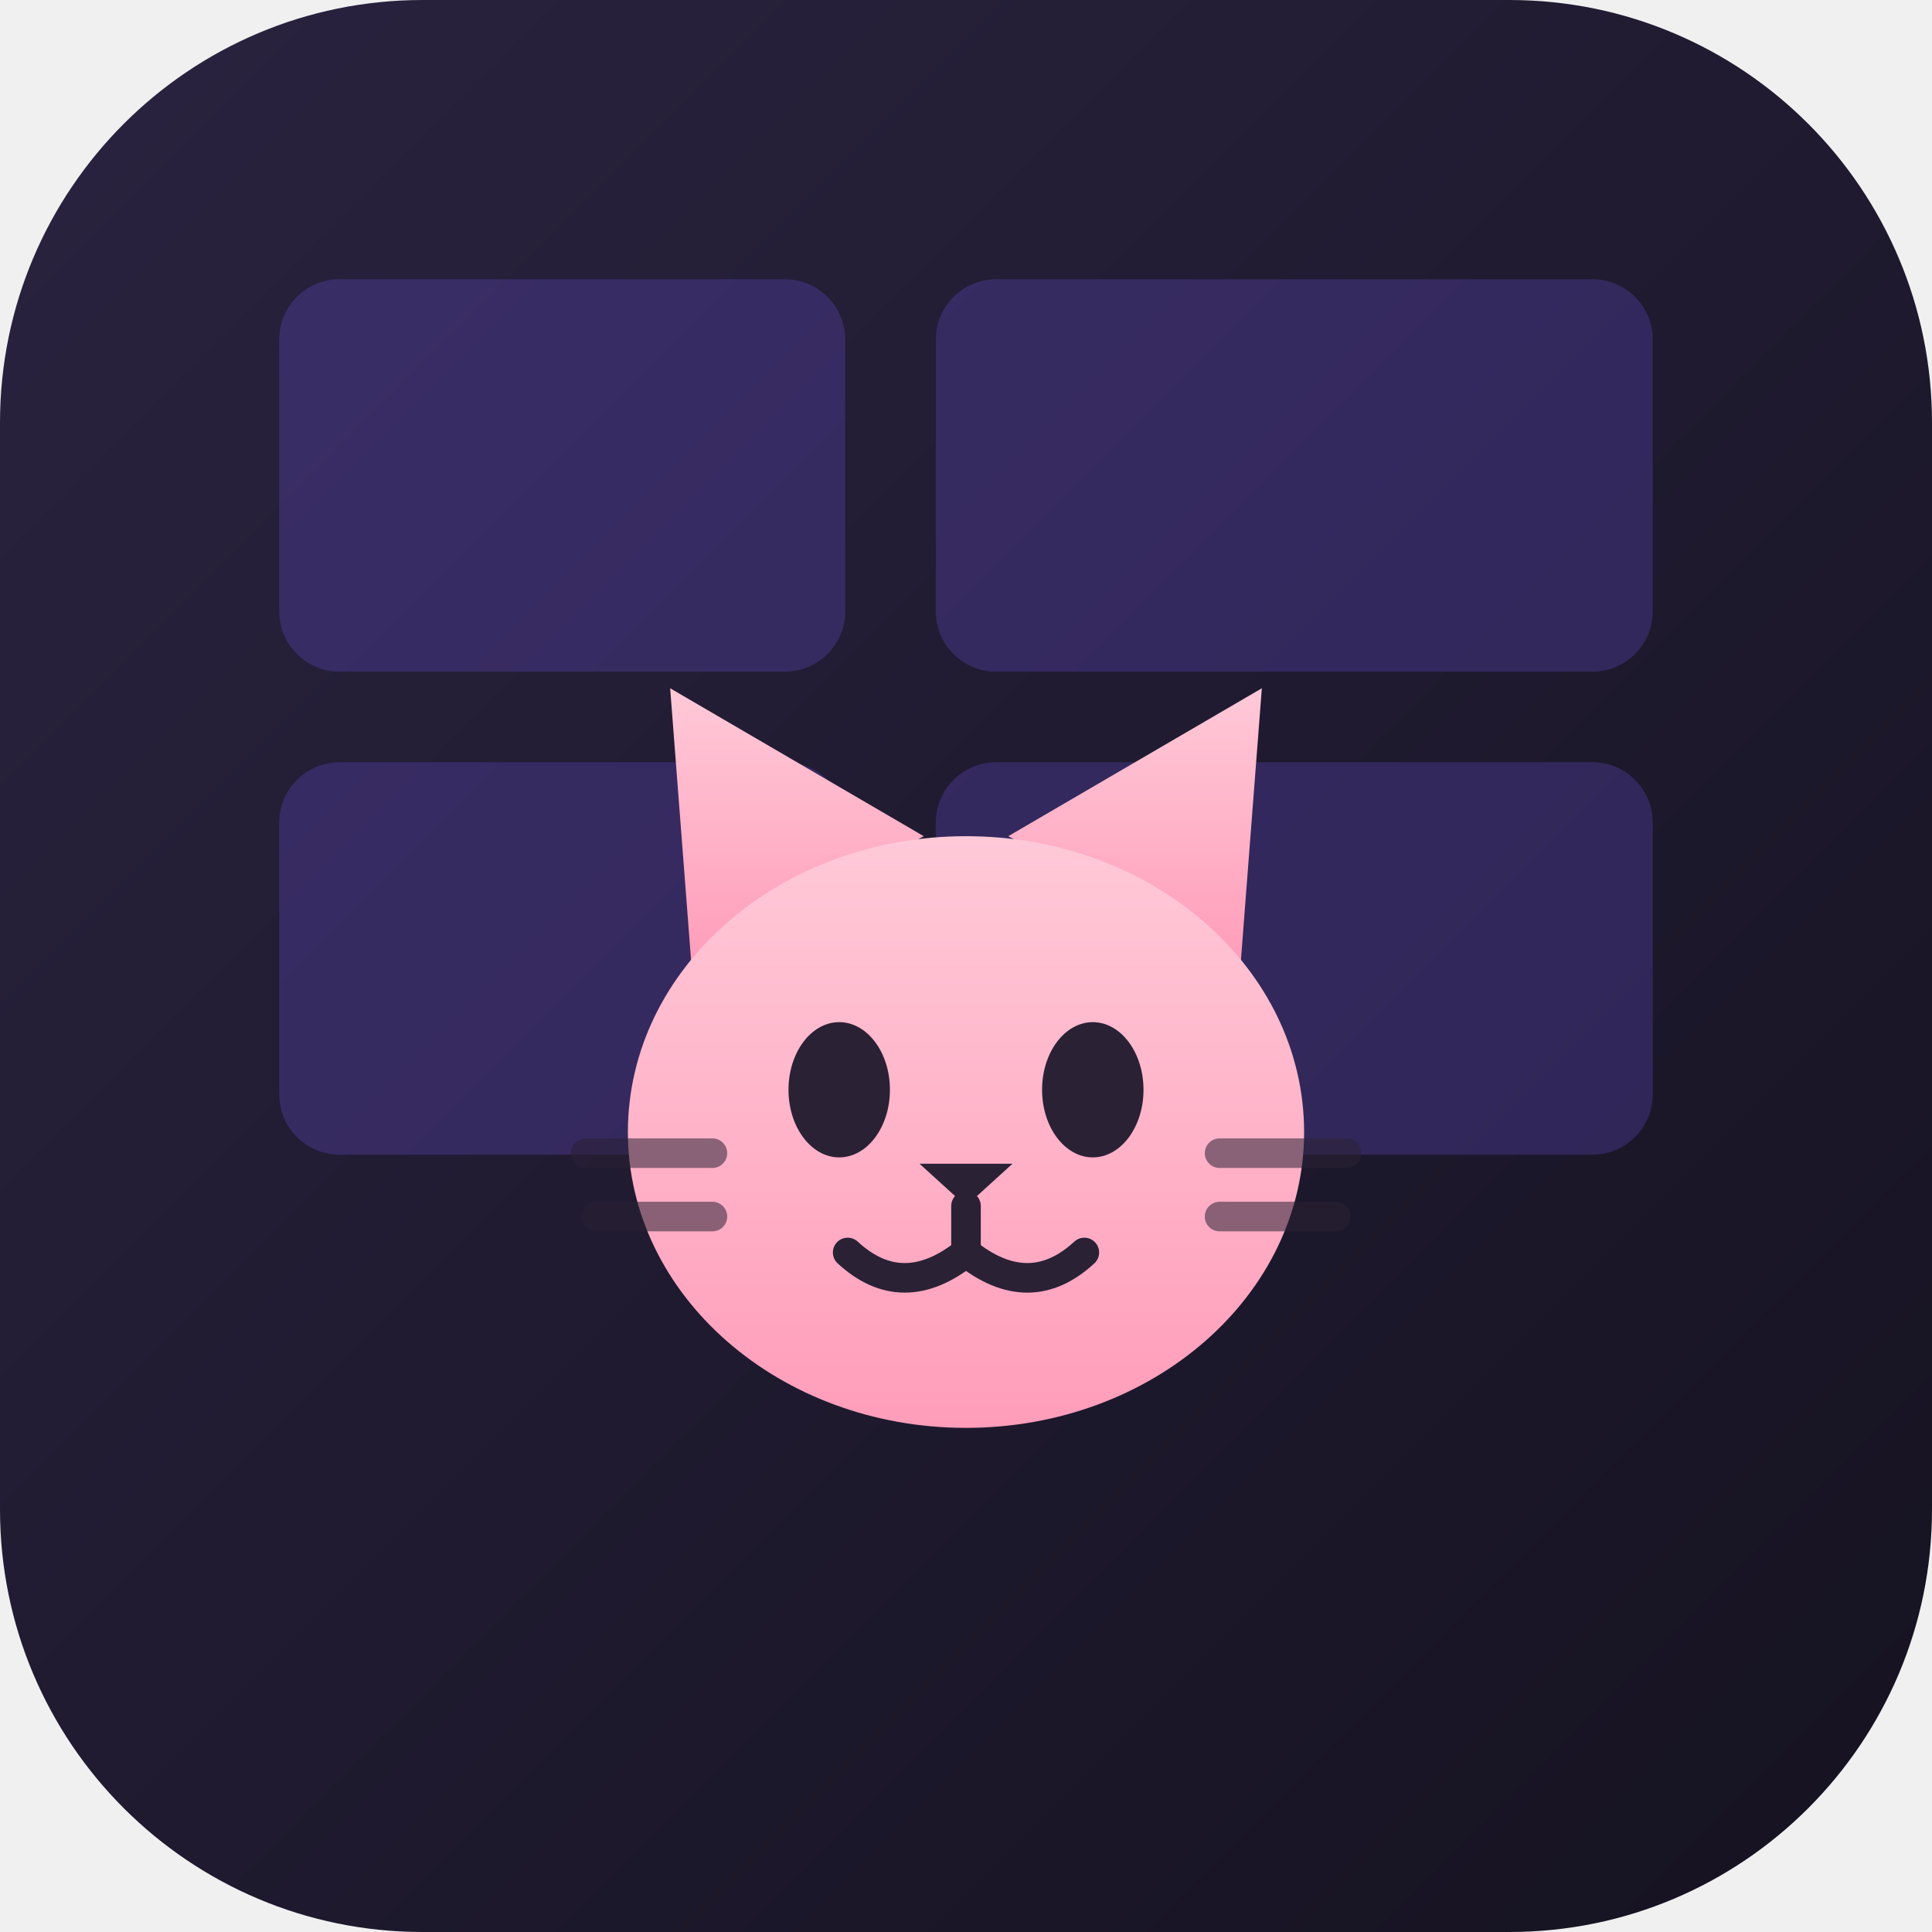
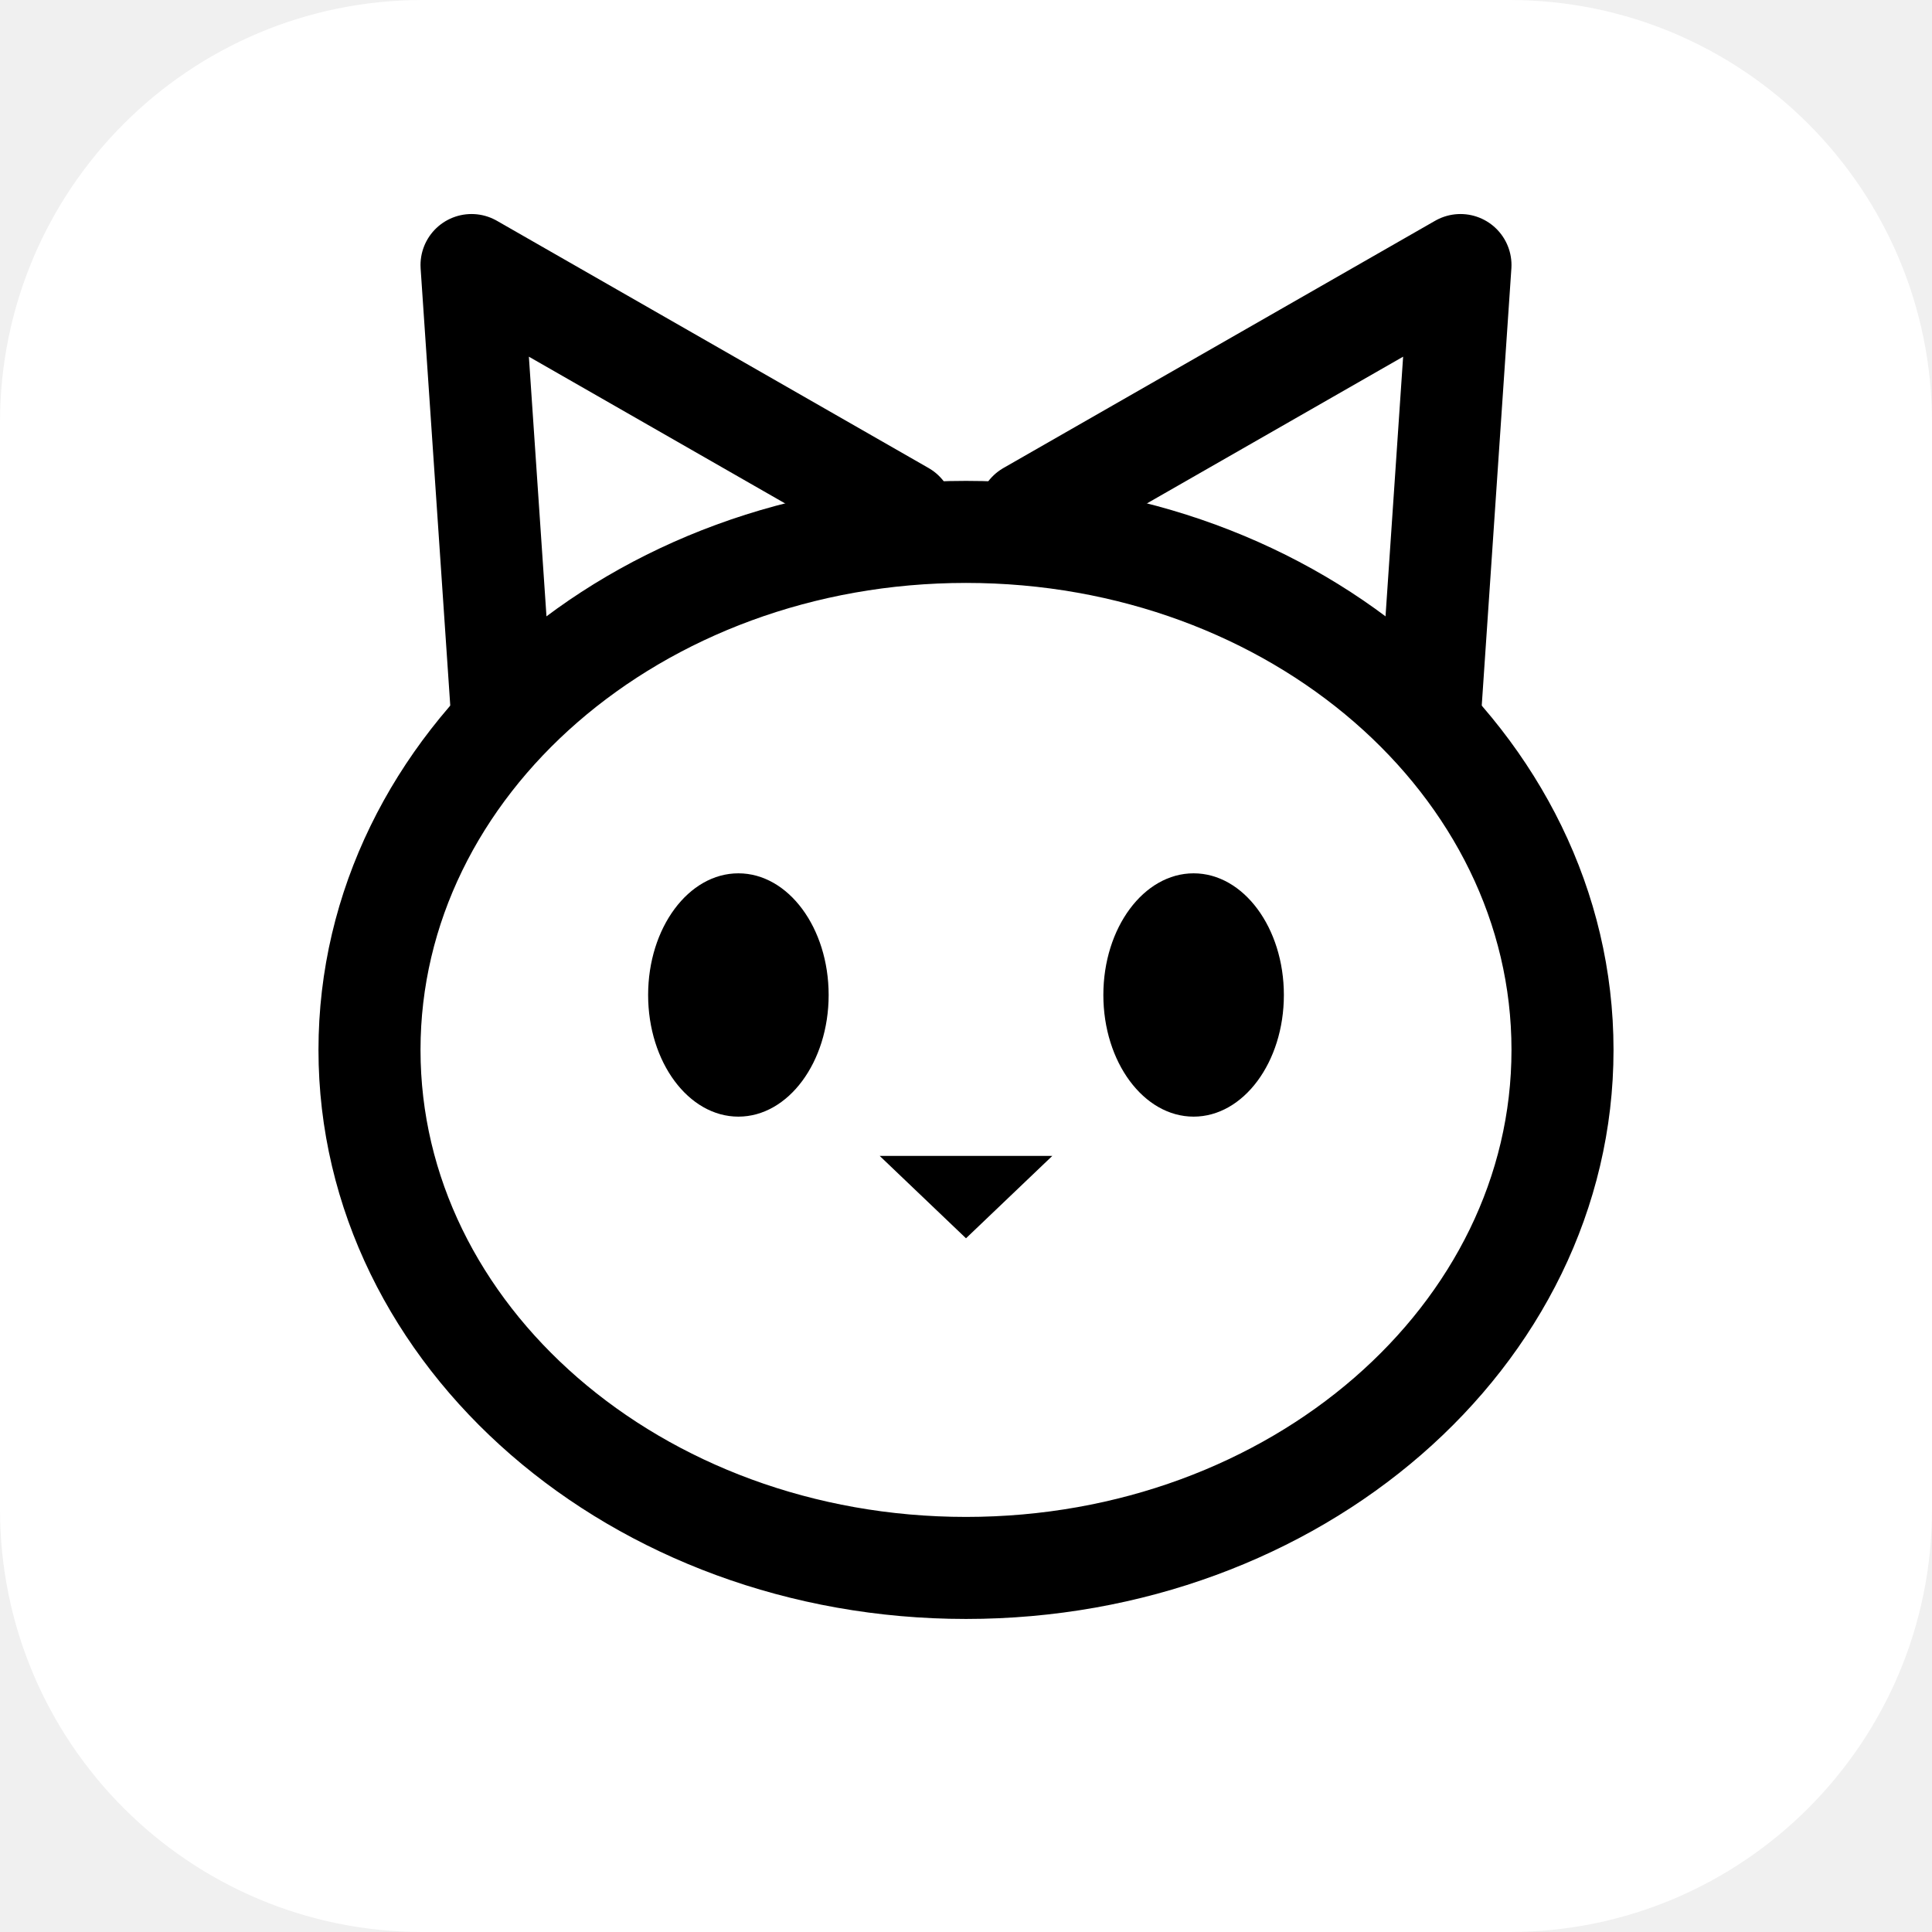
<svg xmlns="http://www.w3.org/2000/svg" viewBox="0 0 512 512" width="512" height="512">
-   <defs>
-     <linearGradient id="bg" x1="0" y1="0" x2="1" y2="1">
-       <stop offset="0" stop-color="#2a2340" />
-       <stop offset="1" stop-color="#151220" />
-     </linearGradient>
-     <linearGradient id="fur" x1="0" y1="0" x2="0" y2="1">
-       <stop offset="0" stop-color="#ffc9d8" />
-       <stop offset="1" stop-color="#ff9dba" />
-     </linearGradient>
-   </defs>
-   <rect width="512" height="512" rx="112" fill="url(#bg)" />
-   <g fill="#7c5cff" opacity="0.22">
-     <rect x="74" y="74" width="150" height="104" rx="16" />
-     <rect x="248" y="74" width="190" height="104" rx="16" />
-     <rect x="74" y="202" width="150" height="104" rx="16" />
-     <rect x="248" y="202" width="190" height="104" rx="16" />
+   <rect width="512" height="512" rx="112" fill="#ffffff" />
+   <g transform="translate(256 272) scale(10.4) translate(-24 -25)" fill="#ffffff" stroke="#000000" stroke-width="2.6" stroke-linejoin="round" stroke-linecap="round">
+     <path d="M12.2 17.4 L11.4 5.6 L22.4 11.9 Z" />
+     <path d="M35.8 17.4 L36.6 5.6 L25.6 11.9 Z" />
+     <ellipse cx="24" cy="25.6" rx="15.2" ry="13.2" />
  </g>
-   <g transform="translate(256 300) scale(5.6) translate(-24 -27)">
-     <path d="M11 19 L10 6 L22 13 Z" fill="url(#fur)" />
-     <path d="M37 19 L38 6 L26 13 Z" fill="url(#fur)" />
-     <ellipse cx="24" cy="27" rx="16" ry="14" fill="url(#fur)" />
-     <ellipse cx="18" cy="25" rx="2.4" ry="3.2" fill="#2a2135" />
-     <ellipse cx="30" cy="25" rx="2.4" ry="3.2" fill="#2a2135" />
-     <path d="M24 30.5 l-2.2 -2 h4.4 Z" fill="#2a2135" />
-     <path d="M24 30.5 v2.2 M24 32.7 q-3 2.4 -5.6 0 M24 32.7 q3 2.4 5.6 0" stroke="#2a2135" stroke-width="1.4" fill="none" stroke-linecap="round" />
-     <path d="M12 28 h-6 M12 31 h-5.5 M36 28 h6 M36 31 h5.5" stroke="#2a2135" stroke-width="1.4" fill="none" stroke-linecap="round" opacity="0.55" />
+   <g transform="translate(256 272) scale(10.4) translate(-24 -25)" fill="#000000">
+     <ellipse cx="18.2" cy="24.2" rx="2.3" ry="3.1" />
+     <ellipse cx="29.8" cy="24.2" rx="2.3" ry="3.1" />
+     <path d="M24 30.4 l-2.2 -2.1 h4.4 Z" />
  </g>
</svg>
